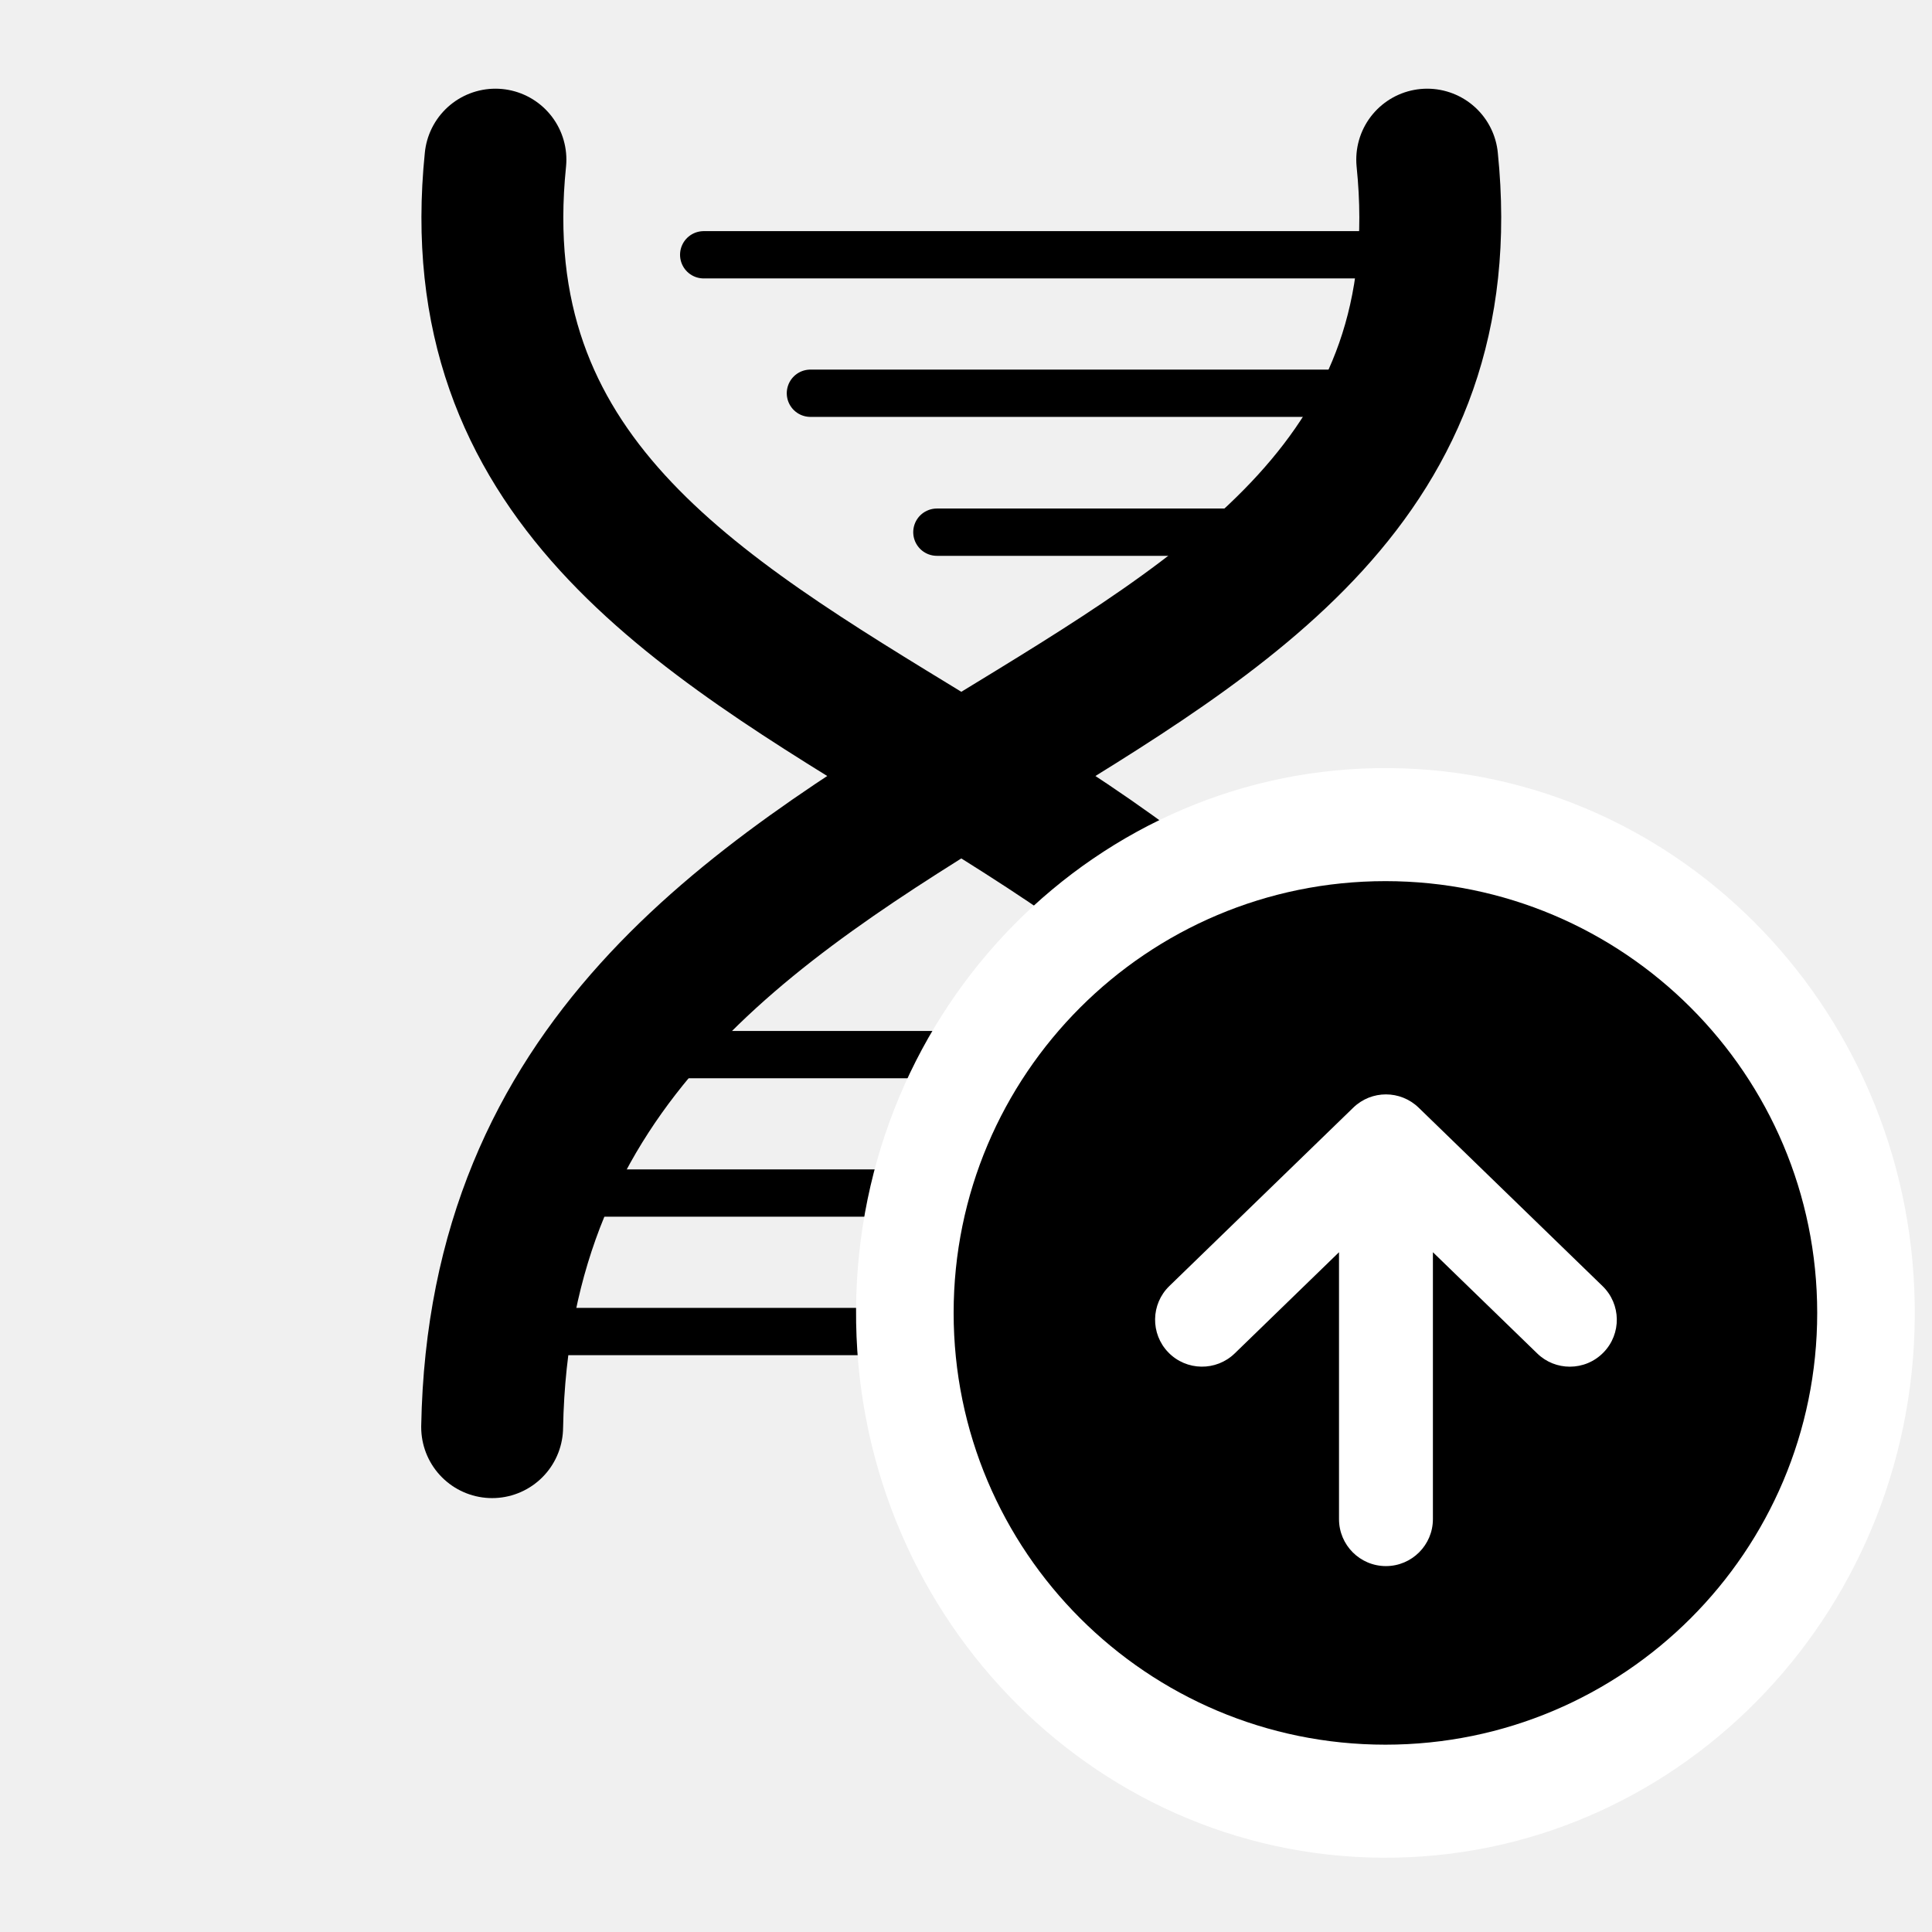
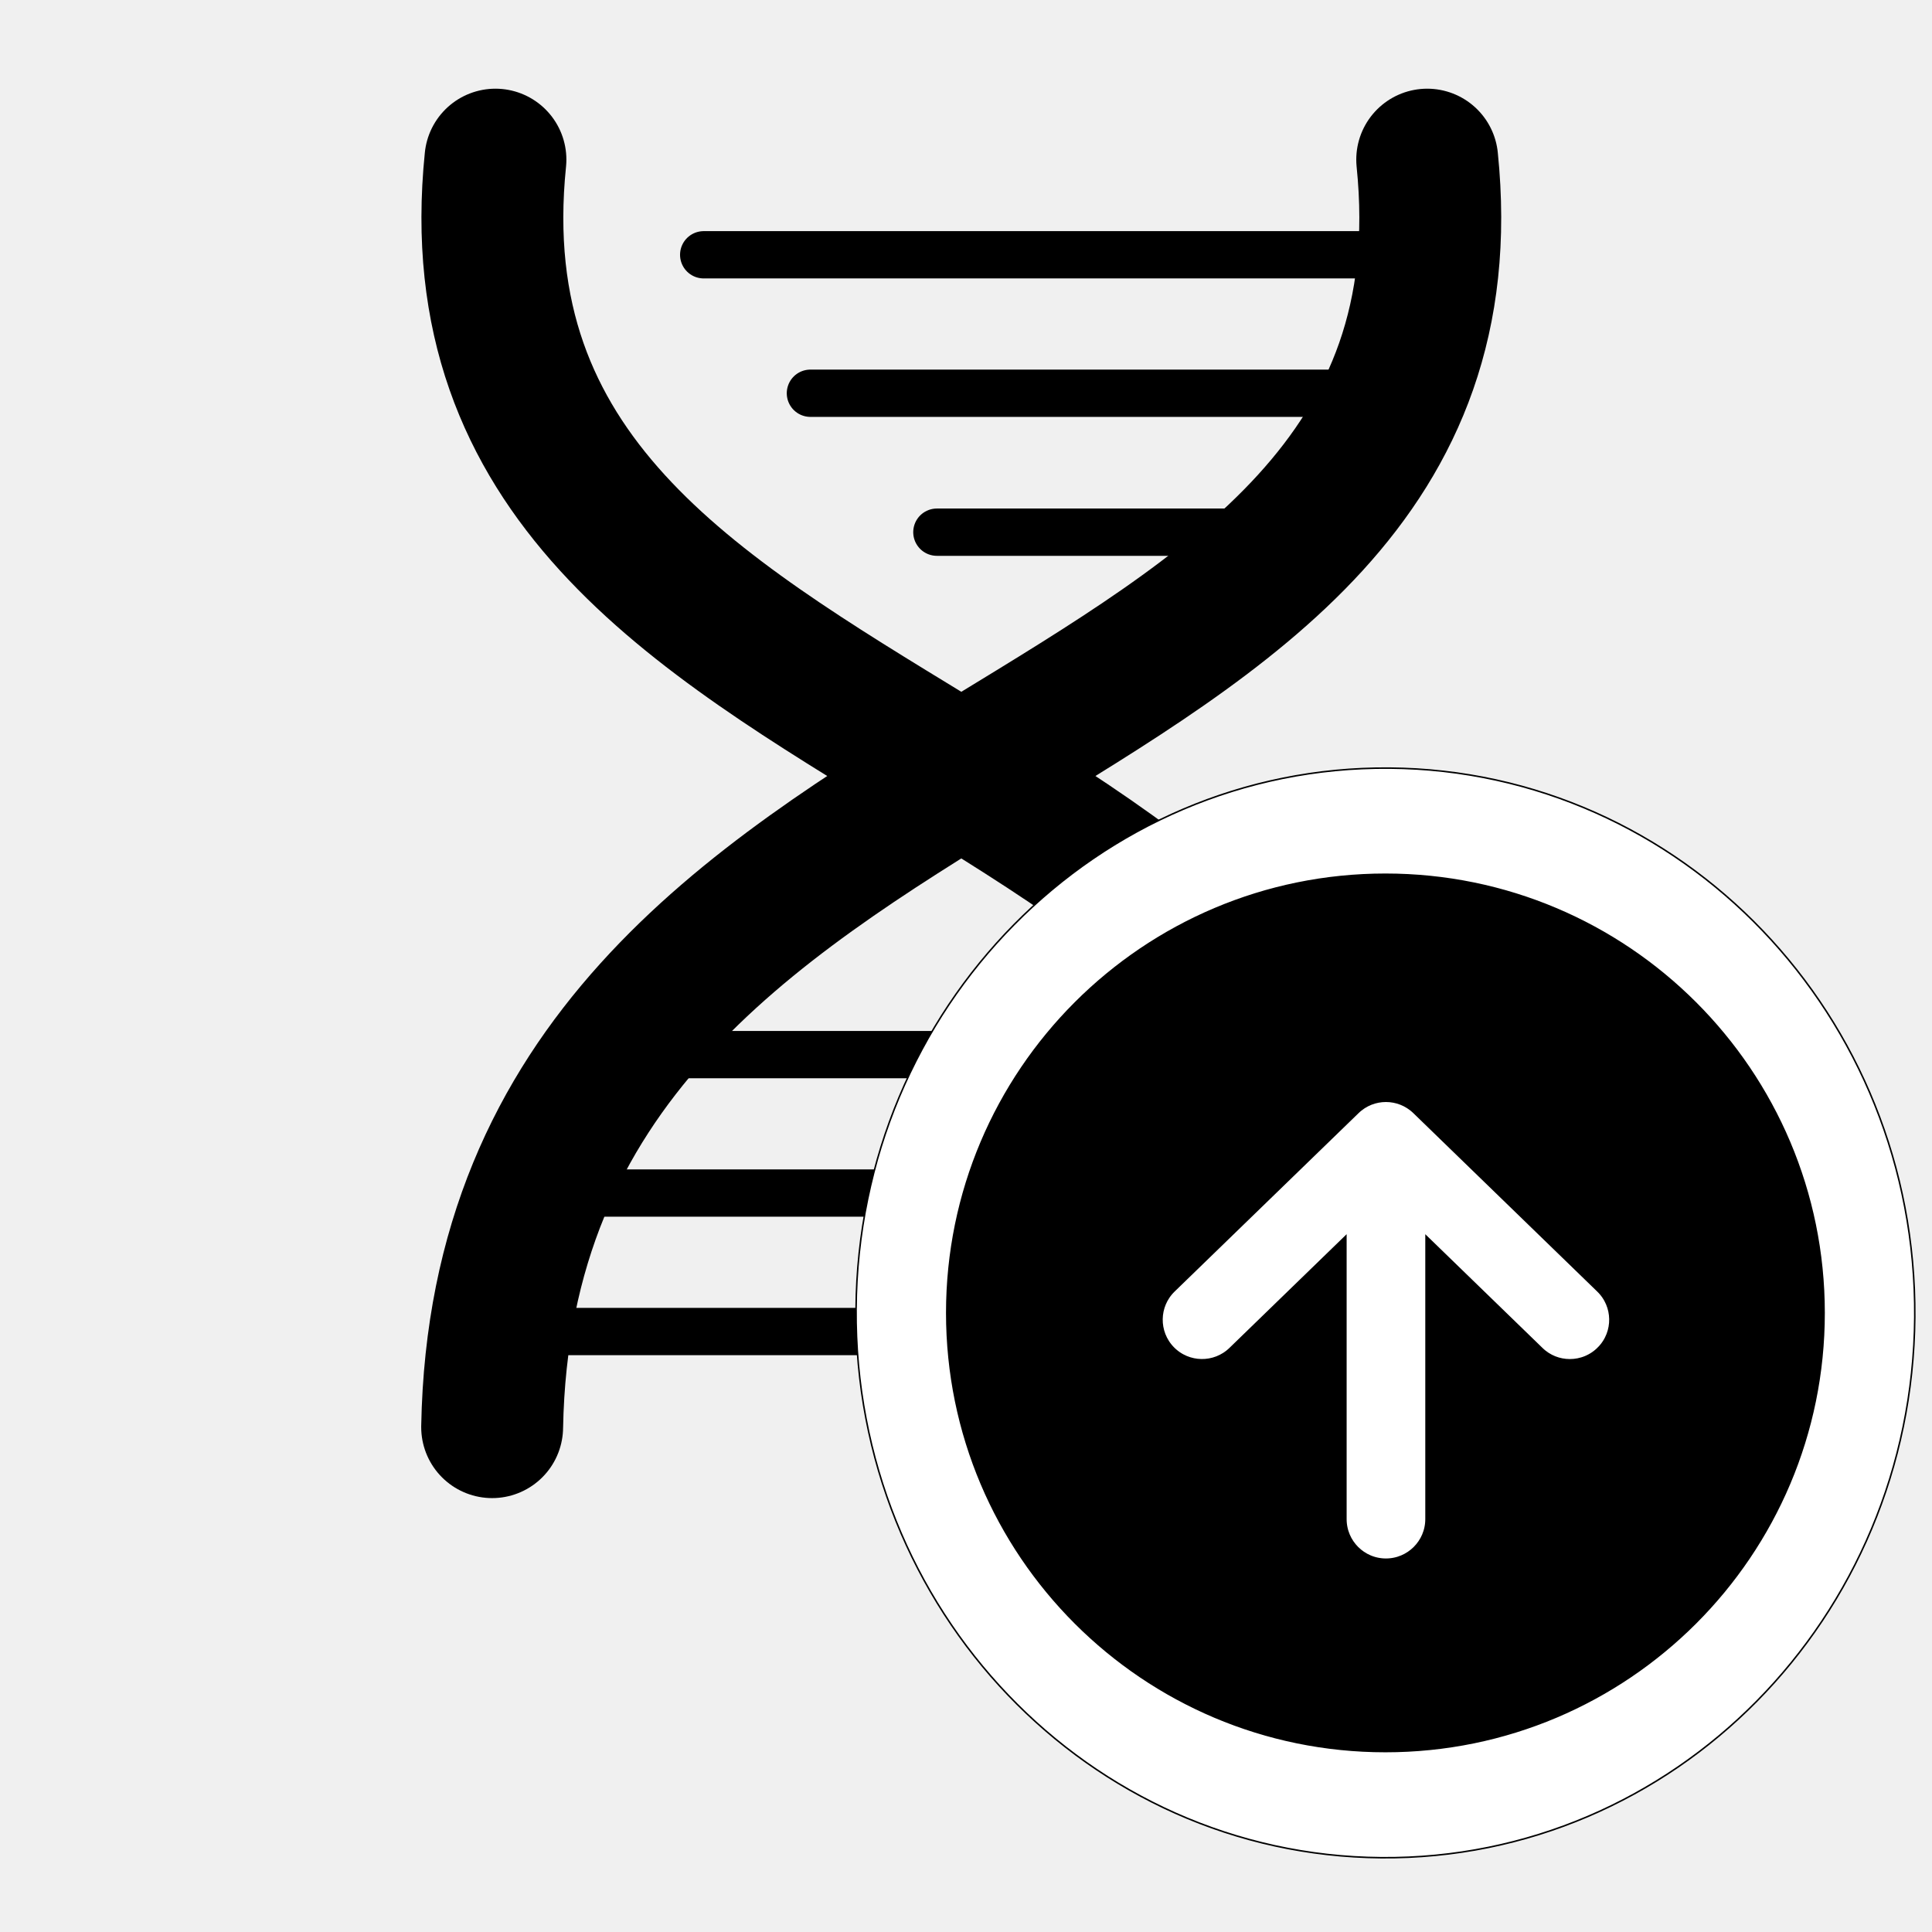
- <svg xmlns="http://www.w3.org/2000/svg" width="1000" height="1000" id="svg4152" version="1.1" viewBox="0 0 1000 1000">
+ <svg xmlns="http://www.w3.org/2000/svg" stroke="currentColor" fill="currentColor" width="1000" height="1000" id="svg4152" version="1.1" viewBox="0 0 1000 1000">
  <defs id="defs5498">
    <marker style="overflow:visible" id="marker4233" refX="0.0" refY="0.0" orient="auto">
      <path transform="scale(0.8)" style="fill-rule:evenodd;stroke:#000000;stroke-width:1pt;stroke-opacity:1;fill:#000000;fill-opacity:1" d="M 5.77,0.0 L -2.88,5.0 L -2.88,-5.0 L 5.77,0.0 z " id="path4235" />
    </marker>
    <marker style="overflow:visible" id="marker4755" refX="0.0" refY="0.0" orient="auto">
      <path transform="scale(0.8)" style="fill-rule:evenodd;stroke:#000000;stroke-width:1pt;stroke-opacity:1;fill:#000000;fill-opacity:1" d="M 5.77,0.0 L -2.88,5.0 L -2.88,-5.0 L 5.77,0.0 z " id="path4757" />
    </marker>
    <marker orient="auto" refY="0.0" refX="0.0" id="Arrow1Lend" style="overflow:visible;">
      <path id="path4164" d="M 0.0,0.0 L 5.0,-5.0 L -12.5,0.0 L 5.0,5.0 L 0.0,0.0 z " style="fill-rule:evenodd;stroke:#000000;stroke-width:1pt;stroke-opacity:1;fill:#000000;fill-opacity:1" transform="scale(0.8) rotate(180) translate(12.5,0)" />
    </marker>
    <marker orient="auto" refY="0.0" refX="0.0" id="Arrow2Lend" style="overflow:visible;">
      <path id="path4182" style="fill-rule:evenodd;stroke-width:0.625;stroke-linejoin:round;stroke:#000000;stroke-opacity:1;fill:#000000;fill-opacity:1" d="M 8.719,4.034 L -2.207,0.016 L 8.719,-4.002 C 6.973,-1.63 6.983,1.616 8.719,4.034 z " transform="scale(1.1) rotate(180) translate(1,0)" />
    </marker>
    <pattern y="0" x="0" height="6" width="6" patternUnits="userSpaceOnUse" id="EMFhbasepattern" />
    <pattern y="0" x="0" height="6" width="6" patternUnits="userSpaceOnUse" id="EMFhbasepattern-6" />
  </defs>
  <path id="path4436" d="M 740.423,738.693 C 733.61,361.894 222.858,410.655 256.437,82.623" style="fill:none;stroke:#000000;stroke-width:73.439px;stroke-linecap:round;stroke-linejoin:round;stroke-miterlimit:4;stroke-dasharray:none;stroke-opacity:1" />
  <path id="path4438" d="M 254.734,738.693 C 261.547,361.894 772.3,410.655 738.72,82.623" style="fill:none;stroke:#000000;stroke-width:73.439px;stroke-linecap:round;stroke-linejoin:round;stroke-miterlimit:4;stroke-dasharray:none;stroke-opacity:1" />
  <path id="path4440" d="m 716.09,131.875 -351.857,0" style="fill:none;stroke:#000000;stroke-width:24.48px;stroke-linecap:round;stroke-linejoin:round;stroke-miterlimit:4;stroke-dasharray:none;stroke-opacity:1" />
  <path id="path4442" d="m 694.92,203.54 -275.451,0" style="fill:none;stroke:#000000;stroke-width:24.48px;stroke-linecap:round;stroke-linejoin:round;stroke-miterlimit:4;stroke-dasharray:none;stroke-opacity:1" />
  <path id="path4444" d="m 675.21,275.453 -190.284,0" style="fill:none;stroke:#000000;stroke-width:24.48px;stroke-linecap:round;stroke-linejoin:round;stroke-miterlimit:4;stroke-dasharray:none;stroke-opacity:1" />
  <path id="path4446" d="m 279.067,689.189 351.857,0" style="fill:none;stroke:#000000;stroke-width:24.48px;stroke-linecap:round;stroke-linejoin:round;stroke-miterlimit:4;stroke-dasharray:none;stroke-opacity:1" />
  <path id="path4448" d="m 299.994,617.523 275.694,0" style="fill:none;stroke:#000000;stroke-width:24.48px;stroke-linecap:round;stroke-linejoin:round;stroke-miterlimit:4;stroke-dasharray:none;stroke-opacity:1" />
  <path id="path4450" d="m 319.704,545.858 190.285,0" style="fill:none;stroke:#000000;stroke-width:24.48px;stroke-linecap:round;stroke-linejoin:round;stroke-miterlimit:4;stroke-dasharray:none;stroke-opacity:1" />
  <g id="g3728" transform="translate(1031.815,214.8537)">
    <ellipse ry="282" rx="274" transform="matrix(0.9999682,0.00797802,-0.00753181,0.9999716,0,0)" style="fill:#ffffff;stroke-width:0.794" cy="467.199" cx="-311.215" id="path33" />
    <path d="m -314.728,241.219 c -123.42,0 -223.488,100.083 -223.488,223.488 0,123.436 100.067,223.48 223.488,223.48 123.42,0 223.496,-100.044 223.496,-223.488 -0.008,-123.397 -100.075,-223.48 -223.496,-223.48 z m 112.912,243.928 c -4.776,4.918 -11.084,7.39 -17.456,7.39 -6.103,0 -12.198,-2.282 -16.887,-6.861 l -53.985,-52.382 v 138.152 c 0,13.421 -10.919,24.308 -24.316,24.308 -13.413,0 -24.285,-10.887 -24.285,-24.308 V 433.293 l -53.985,52.382 c -9.624,9.324 -24.995,9.111 -34.358,-0.521 -9.332,-9.624 -9.111,-25.003 0.521,-34.351 l 95.204,-92.338 c 9.419,-9.15 24.379,-9.15 33.83,0 l 95.173,92.338 c 9.663,9.355 9.892,24.719 0.545,34.343 z" id="path4" style="fill:#000000;stroke-width:7.895" />
  </g>
</svg>
